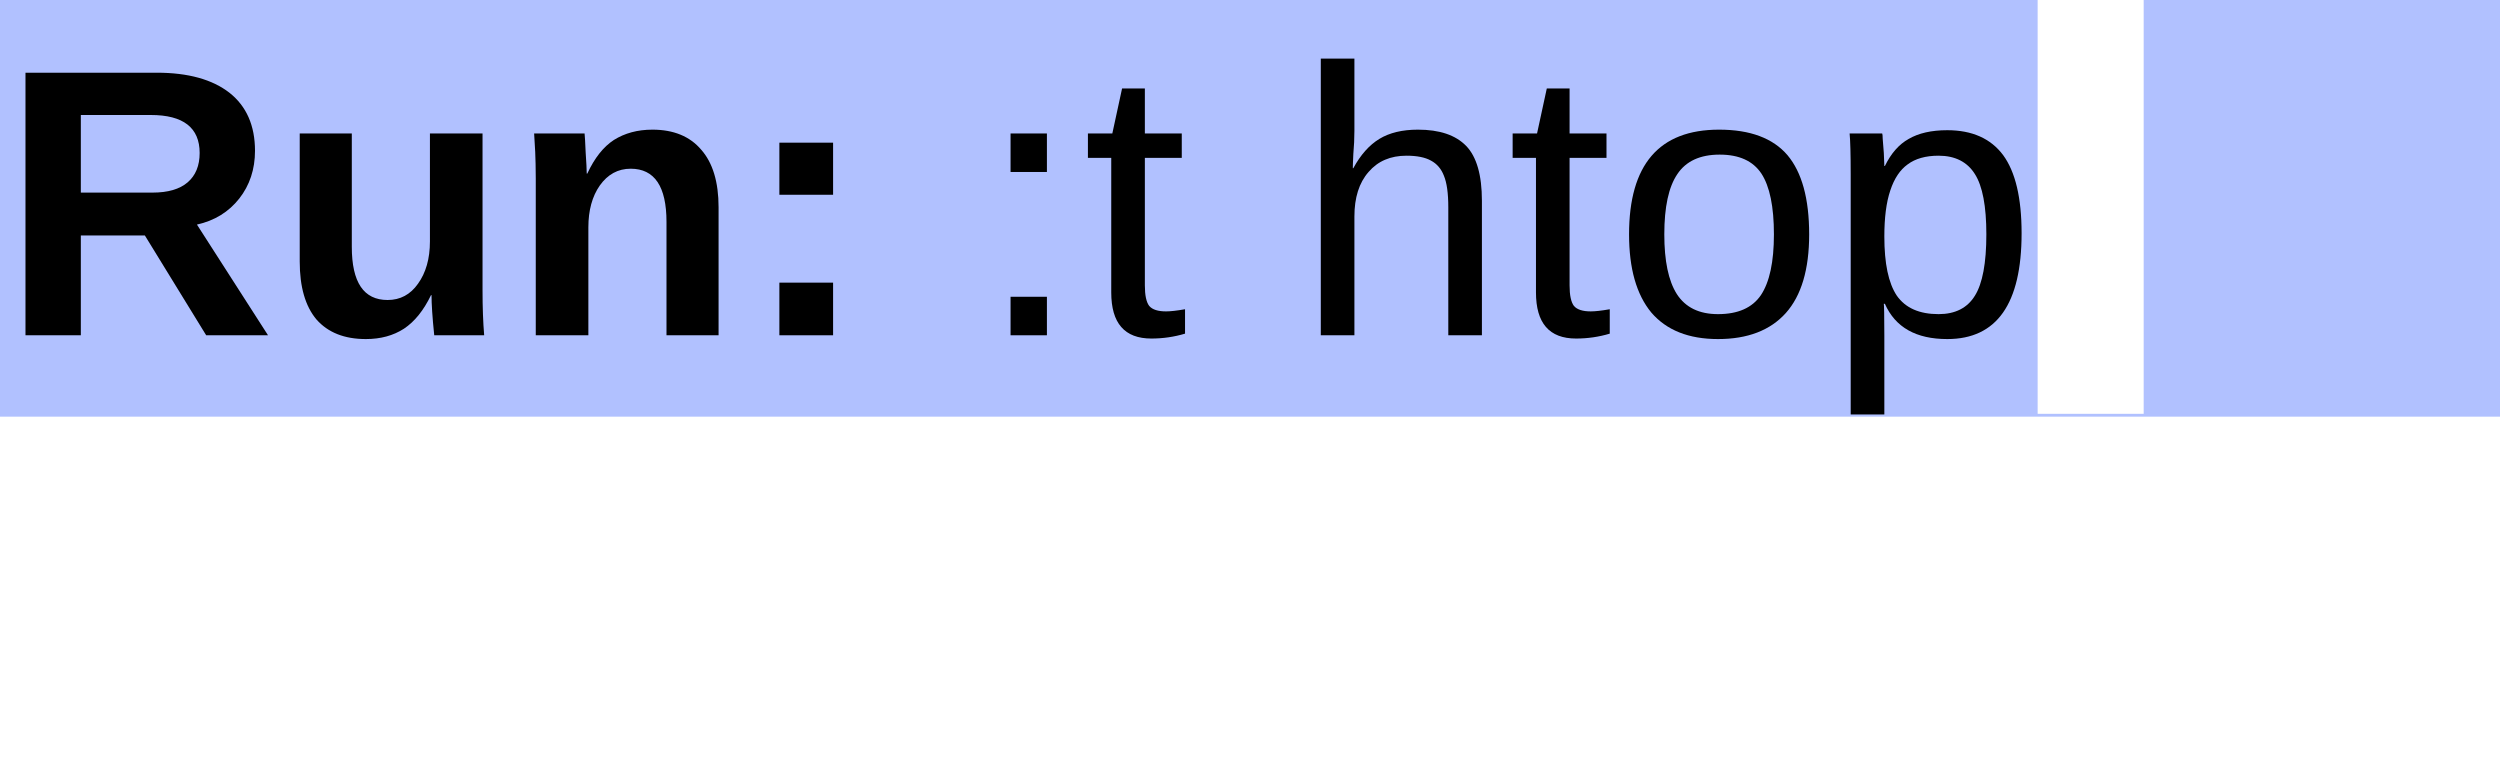
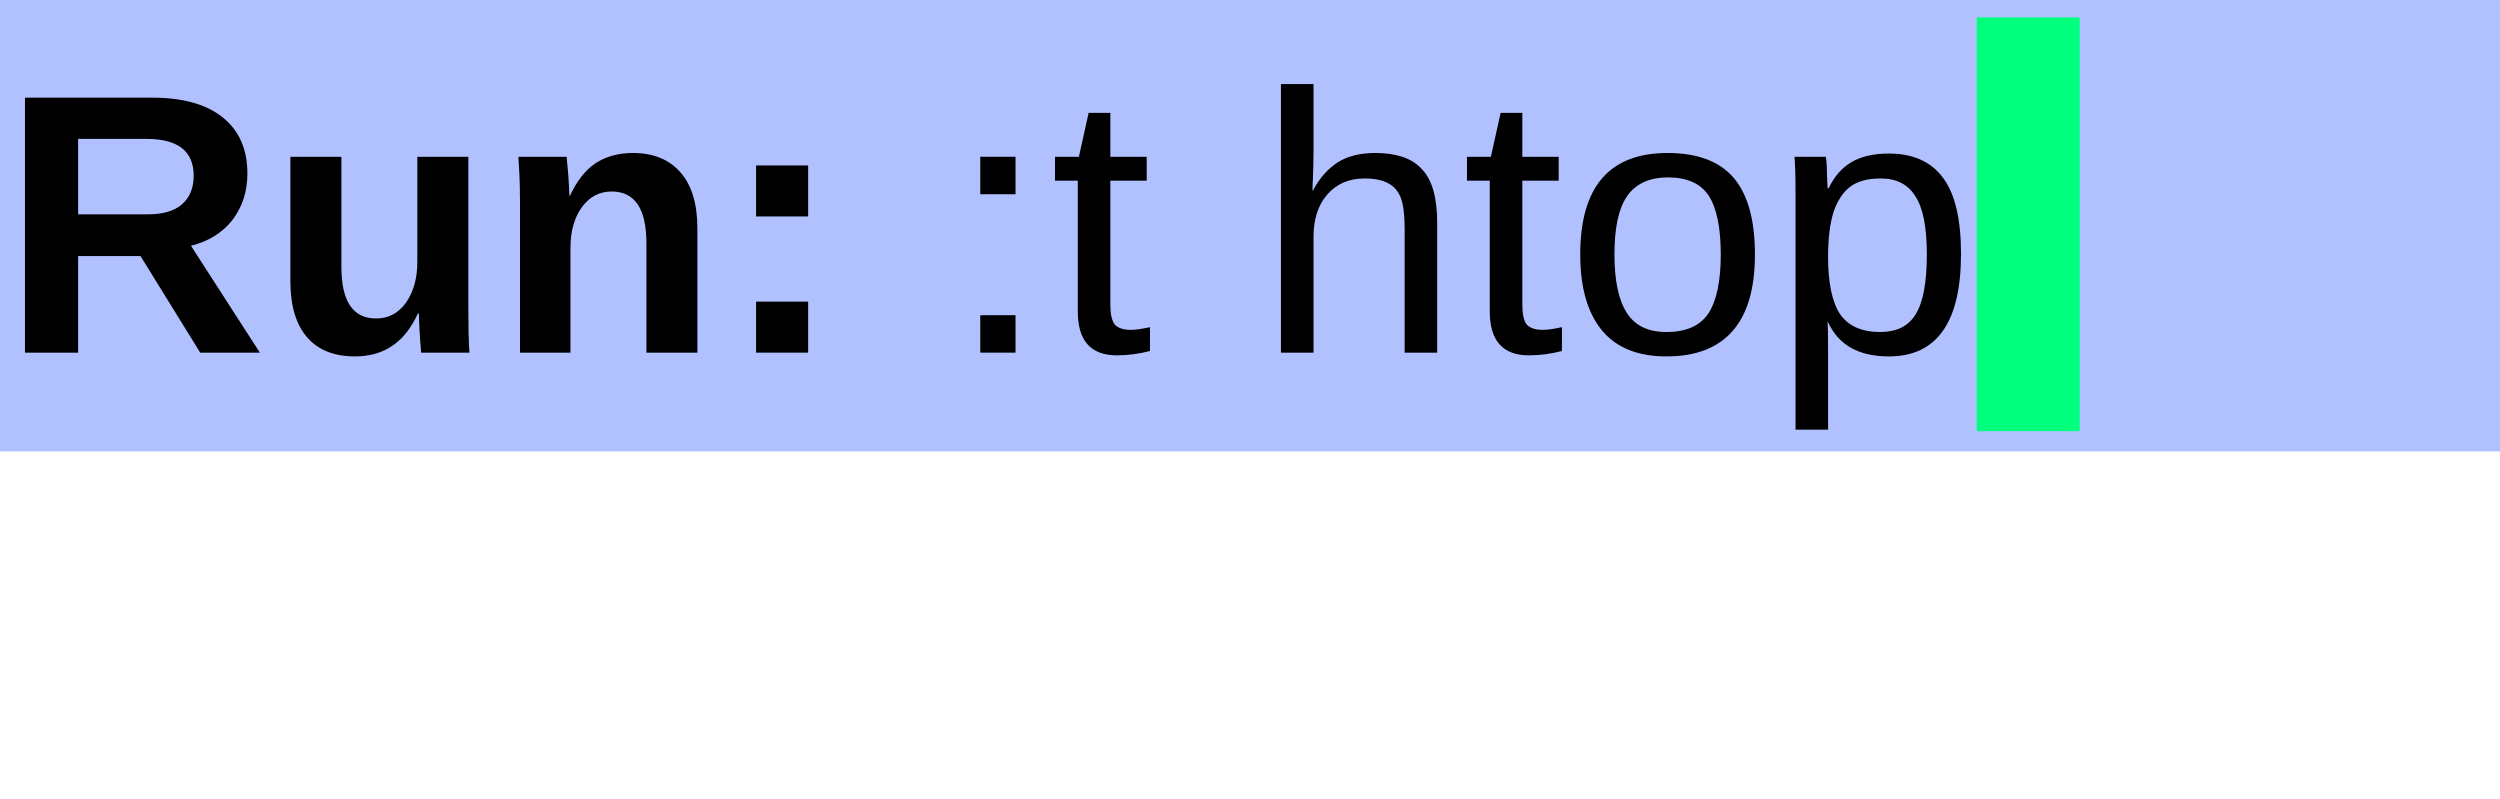
- <svg xmlns="http://www.w3.org/2000/svg" xmlns:xlink="http://www.w3.org/1999/xlink" width="72pt" height="22pt" viewBox="0 0 72 22" version="1.1">
+ <svg xmlns="http://www.w3.org/2000/svg" xmlns:xlink="http://www.w3.org/1999/xlink" width="72pt" height="23pt" viewBox="0 0 72 23" version="1.1">
  <defs>
    <g>
      <symbol overflow="visible" id="glyph0-0">
-         <path style="stroke:none;" d="M 1.094 -7.562 L 7.141 -7.562 L 7.141 0 L 1.094 0 Z M 1.516 -7.156 L 1.516 -0.406 L 6.734 -0.406 L 6.734 -7.156 Z M 1.516 -7.156 " />
+         <path style="stroke:none;" d="M 1.062 -7.344 L 6.938 -7.344 L 6.938 0 L 1.062 0 Z M 1.469 -6.953 L 1.469 -0.391 L 6.531 -0.391 L 6.531 -6.953 Z M 1.469 -6.953 " />
      </symbol>
      <symbol overflow="visible" id="glyph0-1">
-         <path style="stroke:none;" d="M 5.938 0 L 4.172 -2.875 L 2.328 -2.875 L 2.328 0 L 0.734 0 L 0.734 -7.562 L 4.516 -7.562 C 5.422 -7.562 6.117 -7.367 6.609 -6.984 C 7.098 -6.598 7.344 -6.039 7.344 -5.312 C 7.344 -4.781 7.191 -4.32 6.891 -3.938 C 6.586 -3.551 6.18 -3.301 5.672 -3.188 L 7.719 0 Z M 5.75 -5.25 C 5.75 -5.977 5.281 -6.344 4.344 -6.344 L 2.328 -6.344 L 2.328 -4.109 L 4.391 -4.109 C 4.836 -4.109 5.176 -4.207 5.406 -4.406 C 5.633 -4.602 5.75 -4.883 5.75 -5.25 Z M 5.75 -5.25 " />
+         <path style="stroke:none;" d="M 5.766 0 L 4.047 -2.781 L 2.25 -2.781 L 2.25 0 L 0.719 0 L 0.719 -7.344 L 4.375 -7.344 C 5.258 -7.344 5.938 -7.156 6.406 -6.781 C 6.883 -6.406 7.125 -5.863 7.125 -5.156 C 7.125 -4.633 6.977 -4.188 6.688 -3.812 C 6.395 -3.445 6 -3.203 5.5 -3.078 L 7.484 0 Z M 5.578 -5.094 C 5.578 -5.801 5.125 -6.156 4.219 -6.156 L 2.25 -6.156 L 2.25 -3.984 L 4.266 -3.984 C 4.691 -3.984 5.016 -4.078 5.234 -4.266 C 5.461 -4.461 5.578 -4.738 5.578 -5.094 Z M 5.578 -5.094 " />
      </symbol>
      <symbol overflow="visible" id="glyph0-2">
-         <path style="stroke:none;" d="M 2.188 -5.812 L 2.188 -2.547 C 2.188 -1.523 2.531 -1.016 3.219 -1.016 C 3.582 -1.016 3.875 -1.172 4.094 -1.484 C 4.32 -1.797 4.438 -2.203 4.438 -2.703 L 4.438 -5.812 L 5.953 -5.812 L 5.953 -1.297 C 5.953 -0.805 5.969 -0.375 6 0 L 4.562 0 C 4.508 -0.52 4.484 -0.906 4.484 -1.156 L 4.469 -1.156 C 4.258 -0.719 4 -0.395 3.688 -0.188 C 3.383 0.008 3.02 0.109 2.594 0.109 C 1.977 0.109 1.504 -0.078 1.172 -0.453 C 0.848 -0.836 0.688 -1.395 0.688 -2.125 L 0.688 -5.812 Z M 2.188 -5.812 " />
+         <path style="stroke:none;" d="M 2.125 -5.641 L 2.125 -2.469 C 2.125 -1.477 2.457 -0.984 3.125 -0.984 C 3.477 -0.984 3.766 -1.133 3.984 -1.438 C 4.203 -1.75 4.312 -2.141 4.312 -2.609 L 4.312 -5.641 L 5.781 -5.641 L 5.781 -1.266 C 5.781 -0.785 5.789 -0.363 5.812 0 L 4.422 0 C 4.379 -0.5 4.359 -0.875 4.359 -1.125 L 4.328 -1.125 C 4.129 -0.695 3.879 -0.383 3.578 -0.188 C 3.285 0.008 2.93 0.109 2.516 0.109 C 1.922 0.109 1.461 -0.07 1.141 -0.438 C 0.816 -0.812 0.656 -1.352 0.656 -2.062 L 0.656 -5.641 Z M 2.125 -5.641 " />
      </symbol>
      <symbol overflow="visible" id="glyph0-3">
-         <path style="stroke:none;" d="M 4.531 0 L 4.531 -3.266 C 4.531 -4.285 4.188 -4.797 3.5 -4.797 C 3.133 -4.797 2.836 -4.633 2.609 -4.312 C 2.391 -4 2.281 -3.598 2.281 -3.109 L 2.281 0 L 0.766 0 L 0.766 -4.516 C 0.766 -4.828 0.758 -5.082 0.75 -5.281 C 0.738 -5.477 0.727 -5.656 0.719 -5.812 L 2.172 -5.812 C 2.18 -5.738 2.191 -5.555 2.203 -5.266 C 2.223 -4.973 2.234 -4.77 2.234 -4.656 L 2.25 -4.656 C 2.457 -5.102 2.711 -5.426 3.016 -5.625 C 3.328 -5.82 3.695 -5.922 4.125 -5.922 C 4.738 -5.922 5.207 -5.727 5.531 -5.344 C 5.863 -4.969 6.031 -4.414 6.031 -3.688 L 6.031 0 Z M 4.531 0 " />
+         <path style="stroke:none;" d="M 4.391 0 L 4.391 -3.156 C 4.391 -4.145 4.055 -4.641 3.391 -4.641 C 3.035 -4.641 2.75 -4.488 2.531 -4.188 C 2.312 -3.883 2.203 -3.492 2.203 -3.016 L 2.203 0 L 0.75 0 L 0.75 -4.375 C 0.75 -4.676 0.742 -4.922 0.734 -5.109 C 0.723 -5.305 0.711 -5.484 0.703 -5.641 L 2.094 -5.641 C 2.102 -5.578 2.117 -5.398 2.141 -5.109 C 2.16 -4.816 2.172 -4.617 2.172 -4.516 L 2.188 -4.516 C 2.383 -4.941 2.629 -5.254 2.922 -5.453 C 3.223 -5.648 3.582 -5.75 4 -5.75 C 4.594 -5.75 5.051 -5.562 5.375 -5.188 C 5.695 -4.82 5.859 -4.285 5.859 -3.578 L 5.859 0 Z M 4.391 0 " />
      </symbol>
      <symbol overflow="visible" id="glyph0-4">
-         <path style="stroke:none;" d="M 1.062 -4.047 L 1.062 -5.547 L 2.609 -5.547 L 2.609 -4.047 Z M 1.062 0 L 1.062 -1.516 L 2.609 -1.516 L 2.609 0 Z M 1.062 0 " />
+         <path style="stroke:none;" d="M 1.031 -3.922 L 1.031 -5.391 L 2.531 -5.391 L 2.531 -3.922 Z M 1.031 0 L 1.031 -1.469 L 2.531 -1.469 L 2.531 0 Z M 1.031 0 " />
      </symbol>
      <symbol overflow="visible" id="glyph0-5">
        <path style="stroke:none;" d="" />
      </symbol>
      <symbol overflow="visible" id="glyph1-0">
-         <path style="stroke:none;" d="M 1.094 -7.562 L 7.141 -7.562 L 7.141 0 L 1.094 0 Z M 1.516 -7.156 L 1.516 -0.406 L 6.734 -0.406 L 6.734 -7.156 Z M 1.516 -7.156 " />
+         <path style="stroke:none;" d="M 1.062 -7.344 L 6.938 -7.344 L 6.938 0 L 1.062 0 Z M 1.469 -6.953 L 1.469 -0.391 L 6.531 -0.391 L 6.531 -6.953 Z M 1.469 -6.953 " />
      </symbol>
      <symbol overflow="visible" id="glyph1-1">
-         <path style="stroke:none;" d="M 1 -4.703 L 1 -5.812 L 2.047 -5.812 L 2.047 -4.703 Z M 1 0 L 1 -1.109 L 2.047 -1.109 L 2.047 0 Z M 1 0 " />
+         <path style="stroke:none;" d="M 0.969 -4.562 L 0.969 -5.641 L 1.984 -5.641 L 1.984 -4.562 Z M 0.969 0 L 0.969 -1.078 L 1.984 -1.078 L 1.984 0 Z M 0.969 0 " />
      </symbol>
      <symbol overflow="visible" id="glyph1-2">
-         <path style="stroke:none;" d="M 2.969 -0.047 C 2.656 0.047 2.332 0.094 2 0.094 C 1.227 0.094 0.844 -0.348 0.844 -1.234 L 0.844 -5.109 L 0.172 -5.109 L 0.172 -5.812 L 0.875 -5.812 L 1.156 -7.109 L 1.812 -7.109 L 1.812 -5.812 L 2.875 -5.812 L 2.875 -5.109 L 1.812 -5.109 L 1.812 -1.438 C 1.812 -1.156 1.852 -0.957 1.938 -0.844 C 2.031 -0.738 2.191 -0.688 2.422 -0.688 C 2.547 -0.688 2.727 -0.707 2.969 -0.75 Z M 2.969 -0.047 " />
+         <path style="stroke:none;" d="M 2.891 -0.047 C 2.578 0.035 2.258 0.078 1.938 0.078 C 1.188 0.078 0.812 -0.344 0.812 -1.188 L 0.812 -4.953 L 0.156 -4.953 L 0.156 -5.641 L 0.844 -5.641 L 1.125 -6.906 L 1.75 -6.906 L 1.75 -5.641 L 2.797 -5.641 L 2.797 -4.953 L 1.75 -4.953 L 1.75 -1.391 C 1.75 -1.117 1.789 -0.926 1.875 -0.812 C 1.969 -0.707 2.125 -0.656 2.344 -0.656 C 2.469 -0.656 2.648 -0.68 2.891 -0.734 Z M 2.891 -0.047 " />
      </symbol>
      <symbol overflow="visible" id="glyph1-3">
        <path style="stroke:none;" d="" />
      </symbol>
      <symbol overflow="visible" id="glyph1-4">
-         <path style="stroke:none;" d="M 1.703 -4.812 C 1.91 -5.195 2.16 -5.477 2.453 -5.656 C 2.742 -5.832 3.113 -5.922 3.562 -5.922 C 4.188 -5.922 4.648 -5.766 4.953 -5.453 C 5.254 -5.141 5.406 -4.613 5.406 -3.875 L 5.406 0 L 4.438 0 L 4.438 -3.688 C 4.438 -4.094 4.395 -4.395 4.312 -4.594 C 4.238 -4.789 4.113 -4.938 3.938 -5.031 C 3.77 -5.125 3.535 -5.172 3.234 -5.172 C 2.773 -5.172 2.41 -5.016 2.141 -4.703 C 1.867 -4.391 1.734 -3.961 1.734 -3.422 L 1.734 0 L 0.766 0 L 0.766 -7.969 L 1.734 -7.969 L 1.734 -5.891 C 1.734 -5.672 1.723 -5.445 1.703 -5.219 C 1.691 -4.988 1.688 -4.852 1.688 -4.812 Z M 1.703 -4.812 " />
+         <path style="stroke:none;" d="M 1.656 -4.672 C 1.852 -5.035 2.094 -5.305 2.375 -5.484 C 2.656 -5.66 3.016 -5.75 3.453 -5.75 C 4.066 -5.75 4.516 -5.594 4.797 -5.281 C 5.086 -4.977 5.234 -4.469 5.234 -3.75 L 5.234 0 L 4.297 0 L 4.297 -3.578 C 4.297 -3.973 4.258 -4.266 4.188 -4.453 C 4.113 -4.648 3.992 -4.789 3.828 -4.875 C 3.66 -4.969 3.43 -5.016 3.141 -5.016 C 2.691 -5.016 2.332 -4.859 2.062 -4.547 C 1.801 -4.242 1.672 -3.836 1.672 -3.328 L 1.672 0 L 0.734 0 L 0.734 -7.734 L 1.672 -7.734 L 1.672 -5.719 C 1.672 -5.508 1.664 -5.289 1.656 -5.062 C 1.645 -4.832 1.641 -4.703 1.641 -4.672 Z M 1.656 -4.672 " />
      </symbol>
      <symbol overflow="visible" id="glyph1-5">
-         <path style="stroke:none;" d="M 5.656 -2.906 C 5.656 -1.895 5.43 -1.141 4.984 -0.641 C 4.535 -0.141 3.883 0.109 3.031 0.109 C 2.188 0.109 1.547 -0.145 1.109 -0.656 C 0.68 -1.176 0.469 -1.926 0.469 -2.906 C 0.469 -4.914 1.332 -5.922 3.062 -5.922 C 3.957 -5.922 4.613 -5.676 5.031 -5.188 C 5.445 -4.695 5.656 -3.938 5.656 -2.906 Z M 4.641 -2.906 C 4.641 -3.707 4.52 -4.289 4.281 -4.656 C 4.039 -5.02 3.641 -5.203 3.078 -5.203 C 2.516 -5.203 2.109 -5.016 1.859 -4.641 C 1.609 -4.273 1.484 -3.695 1.484 -2.906 C 1.484 -2.145 1.602 -1.57 1.844 -1.188 C 2.094 -0.801 2.488 -0.609 3.031 -0.609 C 3.602 -0.609 4.016 -0.789 4.266 -1.156 C 4.516 -1.531 4.641 -2.113 4.641 -2.906 Z M 4.641 -2.906 " />
+         <path style="stroke:none;" d="M 5.484 -2.828 C 5.484 -1.836 5.266 -1.098 4.828 -0.609 C 4.398 -0.129 3.77 0.109 2.938 0.109 C 2.113 0.109 1.492 -0.141 1.078 -0.641 C 0.66 -1.148 0.453 -1.879 0.453 -2.828 C 0.453 -4.773 1.289 -5.75 2.969 -5.75 C 3.832 -5.75 4.469 -5.508 4.875 -5.031 C 5.281 -4.551 5.484 -3.816 5.484 -2.828 Z M 4.5 -2.828 C 4.5 -3.598 4.383 -4.16 4.156 -4.516 C 3.926 -4.867 3.535 -5.047 2.984 -5.047 C 2.441 -5.047 2.047 -4.863 1.797 -4.5 C 1.555 -4.145 1.438 -3.586 1.438 -2.828 C 1.438 -2.078 1.555 -1.516 1.797 -1.141 C 2.035 -0.773 2.414 -0.594 2.938 -0.594 C 3.5 -0.594 3.898 -0.77 4.141 -1.125 C 4.379 -1.488 4.5 -2.055 4.5 -2.828 Z M 4.5 -2.828 " />
      </symbol>
      <symbol overflow="visible" id="glyph1-6">
-         <path style="stroke:none;" d="M 5.656 -2.938 C 5.656 -0.906 4.941 0.109 3.516 0.109 C 2.617 0.109 2.02 -0.227 1.719 -0.906 L 1.688 -0.906 C 1.695 -0.875 1.703 -0.566 1.703 0.016 L 1.703 2.281 L 0.734 2.281 L 0.734 -4.625 C 0.734 -5.219 0.723 -5.613 0.703 -5.812 L 1.641 -5.812 C 1.648 -5.801 1.656 -5.75 1.656 -5.656 C 1.664 -5.57 1.676 -5.438 1.688 -5.25 C 1.695 -5.07 1.703 -4.945 1.703 -4.875 L 1.719 -4.875 C 1.895 -5.238 2.125 -5.5 2.406 -5.656 C 2.688 -5.82 3.055 -5.906 3.516 -5.906 C 4.234 -5.906 4.77 -5.664 5.125 -5.188 C 5.477 -4.707 5.656 -3.957 5.656 -2.938 Z M 4.641 -2.906 C 4.641 -3.719 4.531 -4.297 4.312 -4.641 C 4.094 -4.992 3.742 -5.172 3.266 -5.172 C 2.891 -5.172 2.594 -5.086 2.375 -4.922 C 2.156 -4.766 1.988 -4.516 1.875 -4.172 C 1.758 -3.828 1.703 -3.383 1.703 -2.844 C 1.703 -2.07 1.82 -1.504 2.062 -1.141 C 2.312 -0.785 2.711 -0.609 3.266 -0.609 C 3.742 -0.609 4.094 -0.785 4.312 -1.141 C 4.531 -1.492 4.641 -2.082 4.641 -2.906 Z M 4.641 -2.906 " />
+         <path style="stroke:none;" d="M 5.484 -2.844 C 5.484 -0.875 4.789 0.109 3.406 0.109 C 2.539 0.109 1.957 -0.219 1.656 -0.875 L 1.641 -0.875 C 1.648 -0.844 1.656 -0.547 1.656 0.016 L 1.656 2.219 L 0.719 2.219 L 0.719 -4.484 C 0.719 -5.066 0.707 -5.453 0.688 -5.641 L 1.594 -5.641 C 1.594 -5.629 1.598 -5.578 1.609 -5.484 C 1.617 -5.398 1.625 -5.27 1.625 -5.094 C 1.633 -4.914 1.641 -4.797 1.641 -4.734 L 1.672 -4.734 C 1.836 -5.078 2.055 -5.328 2.328 -5.484 C 2.598 -5.648 2.957 -5.734 3.406 -5.734 C 4.102 -5.734 4.625 -5.5 4.969 -5.031 C 5.312 -4.57 5.484 -3.844 5.484 -2.844 Z M 4.5 -2.828 C 4.5 -3.609 4.391 -4.164 4.172 -4.5 C 3.961 -4.844 3.629 -5.016 3.172 -5.016 C 2.797 -5.016 2.504 -4.938 2.297 -4.781 C 2.086 -4.625 1.926 -4.379 1.812 -4.047 C 1.707 -3.711 1.656 -3.281 1.656 -2.75 C 1.656 -2.008 1.77 -1.461 2 -1.109 C 2.238 -0.766 2.625 -0.594 3.156 -0.594 C 3.625 -0.594 3.961 -0.758 4.172 -1.094 C 4.391 -1.438 4.5 -2.016 4.5 -2.828 Z M 4.5 -2.828 " />
      </symbol>
    </g>
    <clipPath id="clip1">
-       <path d="M 0 0 L 72 0 L 72 12 L 0 12 Z M 0 0 " />
+       <path d="M 0 0 L 72 0 L 72 13 L 0 13 Z M 0 0 " />
    </clipPath>
  </defs>
  <g id="surface2">
    <g clip-path="url(#clip1)" clip-rule="nonzero">
-       <rect x="0" y="0" width="72" height="22" style="fill:rgb(38.039%,50.588%,100%);fill-opacity:0.49;stroke:none;" />
+       <rect x="0" y="0" width="72" height="23" style="fill:rgb(38.039%,50.588%,100%);fill-opacity:0.49;stroke:none;" />
    </g>
    <g style="fill:rgb(0%,0%,0%);fill-opacity:1;">
-       <use xlink:href="#glyph0-1" x="0" y="9.656" />
-       <use xlink:href="#glyph0-2" x="7.944" y="9.656" />
-       <use xlink:href="#glyph0-3" x="14.664" y="9.656" />
-       <use xlink:href="#glyph0-4" x="21.384" y="9.656" />
-       <use xlink:href="#glyph0-5" x="25.047" y="9.656" />
+       <use xlink:href="#glyph0-1" x="0" y="10.156" />
+       <use xlink:href="#glyph0-2" x="7.707" y="10.156" />
+       <use xlink:href="#glyph0-3" x="14.226" y="10.156" />
+       <use xlink:href="#glyph0-4" x="20.744" y="10.156" />
+       <use xlink:href="#glyph0-5" x="24.298" y="10.156" />
    </g>
    <g style="fill:rgb(0%,0%,0%);fill-opacity:1;">
-       <use xlink:href="#glyph1-1" x="28.104" y="9.656" />
-       <use xlink:href="#glyph1-2" x="31.16" y="9.656" />
-       <use xlink:href="#glyph1-3" x="34.217" y="9.656" />
-       <use xlink:href="#glyph1-4" x="37.273" y="9.656" />
-       <use xlink:href="#glyph1-2" x="43.392" y="9.656" />
-       <use xlink:href="#glyph1-5" x="46.448" y="9.656" />
-       <use xlink:href="#glyph1-6" x="52.566" y="9.656" />
+       <use xlink:href="#glyph1-1" x="27.263" y="10.156" />
+       <use xlink:href="#glyph1-2" x="30.228" y="10.156" />
+       <use xlink:href="#glyph1-3" x="33.192" y="10.156" />
+       <use xlink:href="#glyph1-4" x="36.157" y="10.156" />
+       <use xlink:href="#glyph1-2" x="42.093" y="10.156" />
+       <use xlink:href="#glyph1-5" x="45.058" y="10.156" />
+       <use xlink:href="#glyph1-6" x="50.993" y="10.156" />
    </g>
-     <path style=" stroke:none;fill-rule:nonzero;fill:rgb(100%,100%,100%);fill-opacity:1;" d="M 58.684 0 L 61.738 0 L 61.738 11.918 L 58.684 11.918 Z M 58.684 0 " />
+     <path style=" stroke:none;fill-rule:nonzero;fill:rgb(0%,100%,49.02%);fill-opacity:1;" d="M 56.93 0.5 L 59.895 0.5 L 59.895 12.418 L 56.93 12.418 Z M 56.93 0.5 " />
    <g style="fill:rgb(0%,0%,0%);fill-opacity:1;">
-       <use xlink:href="#glyph1-3" x="58.685" y="9.656" />
+       <use xlink:href="#glyph1-3" x="56.929" y="10.156" />
    </g>
  </g>
</svg>
